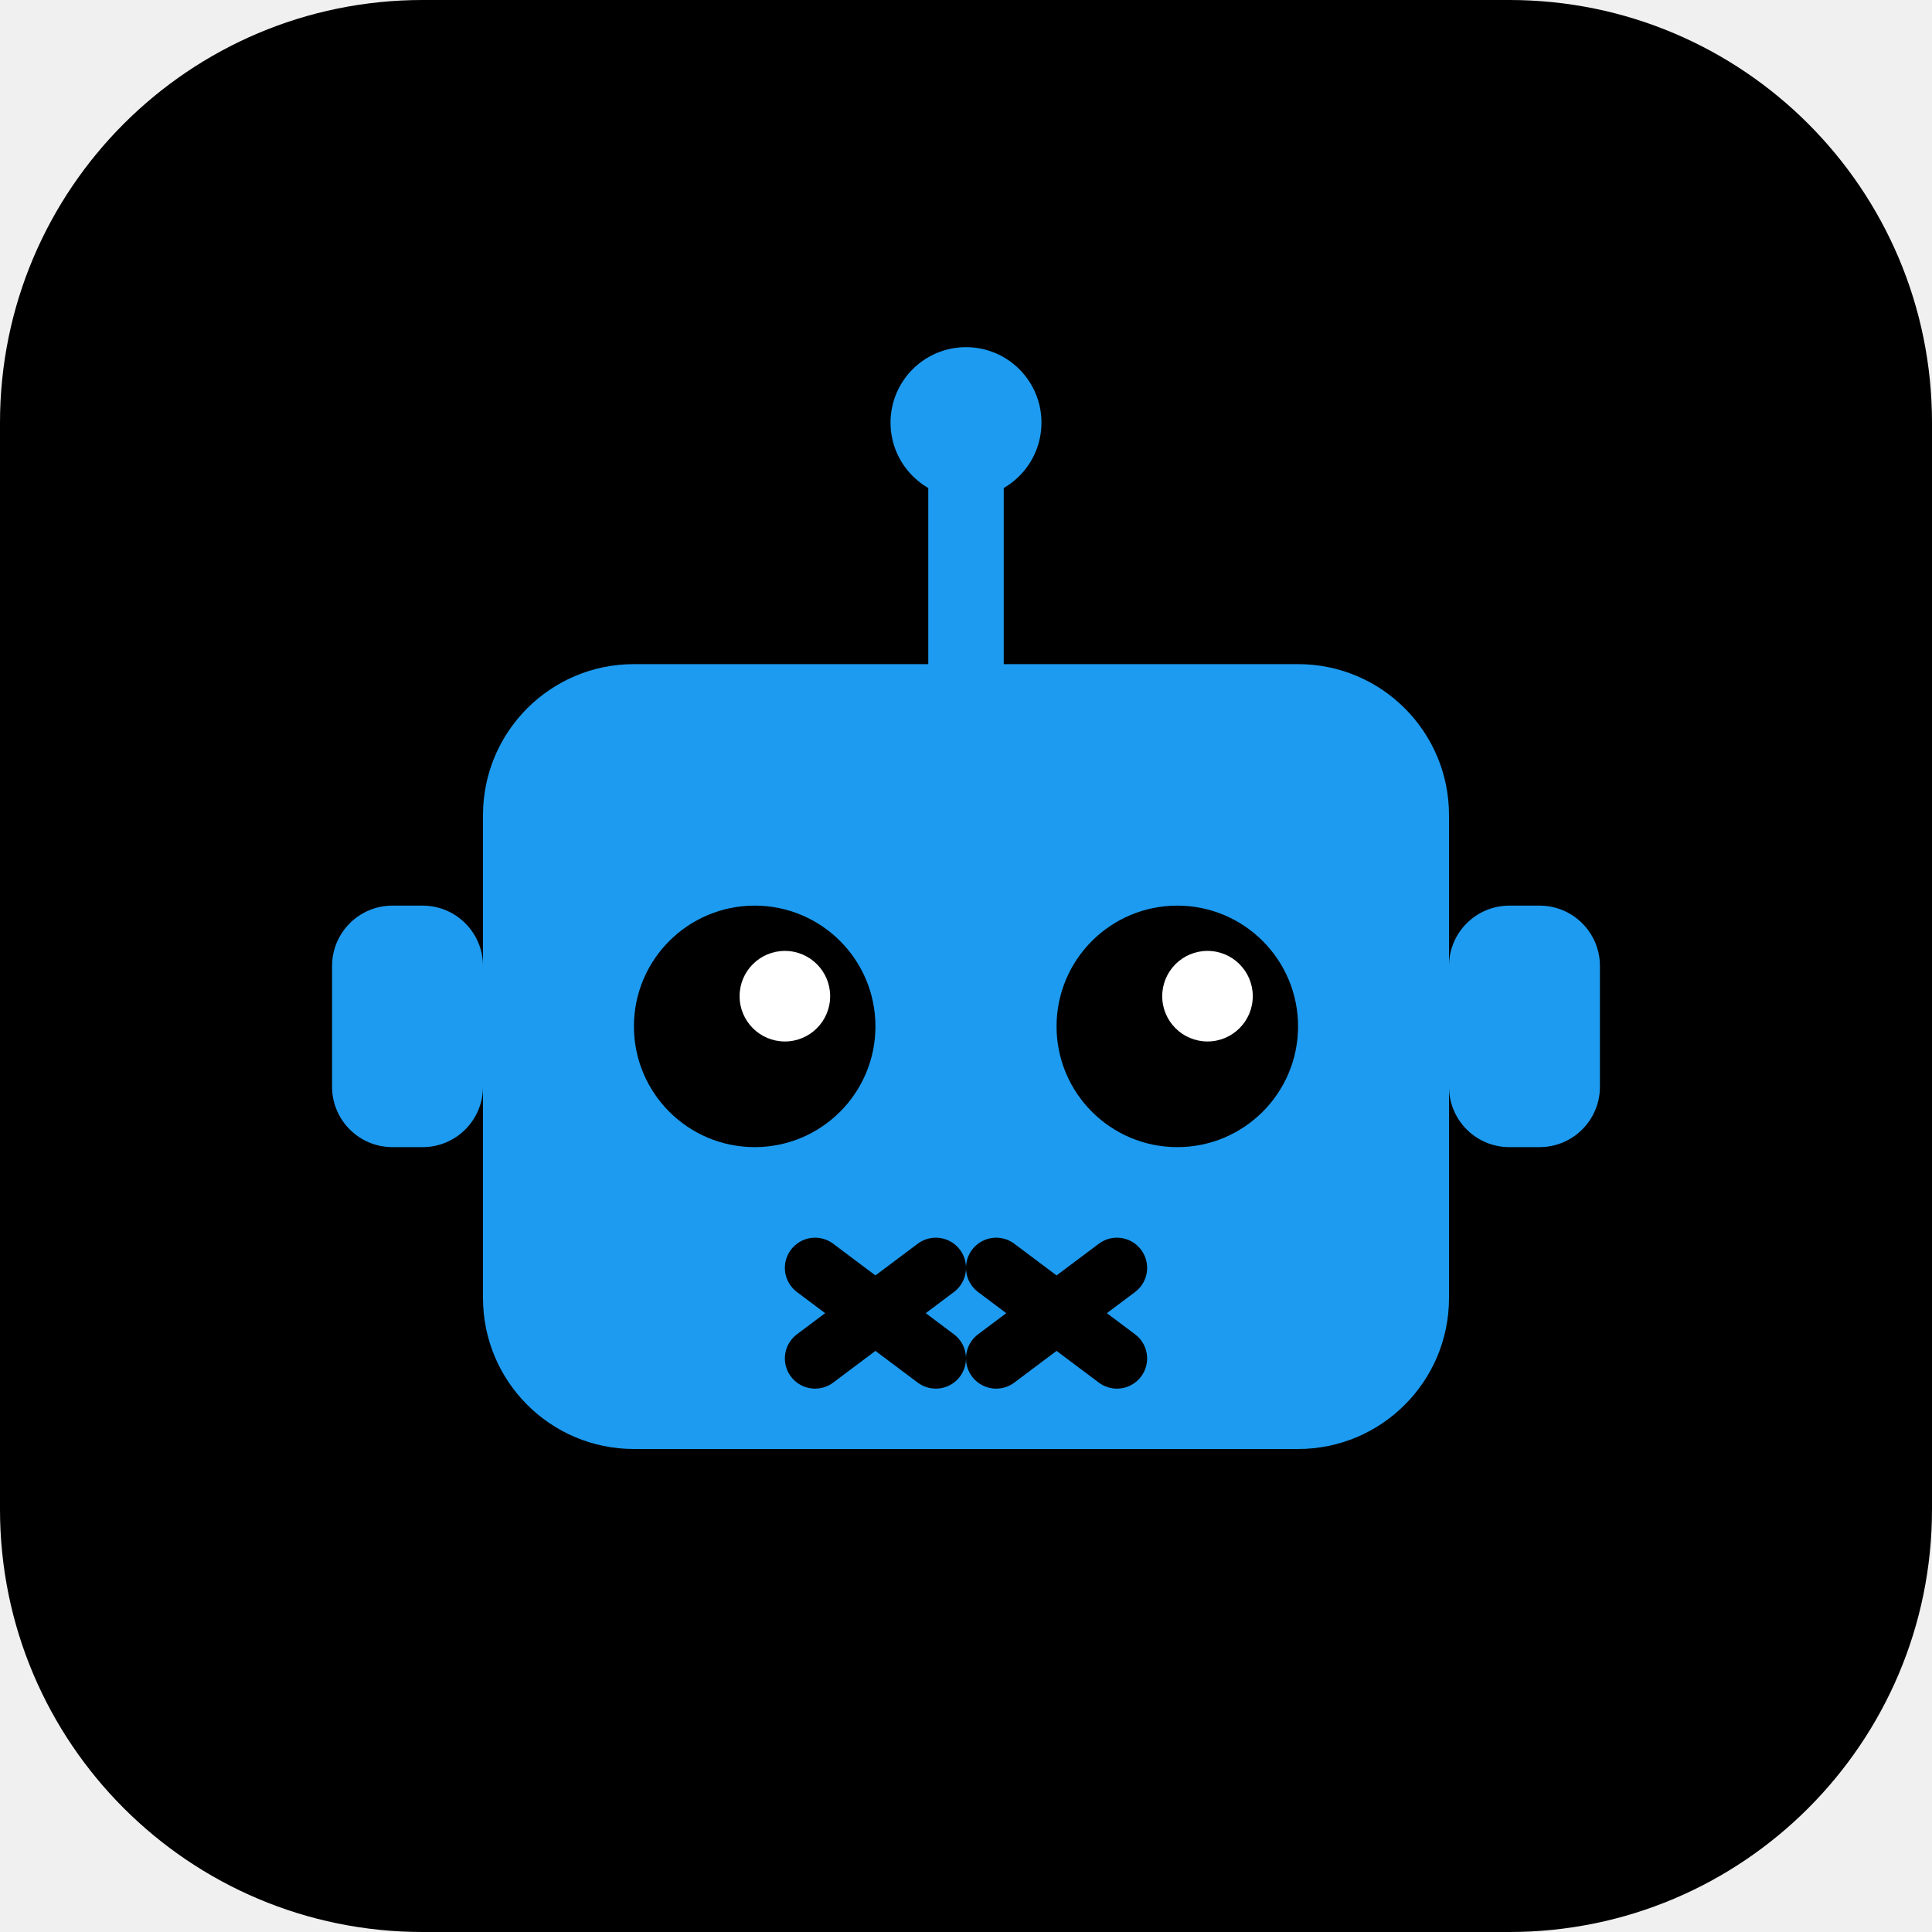
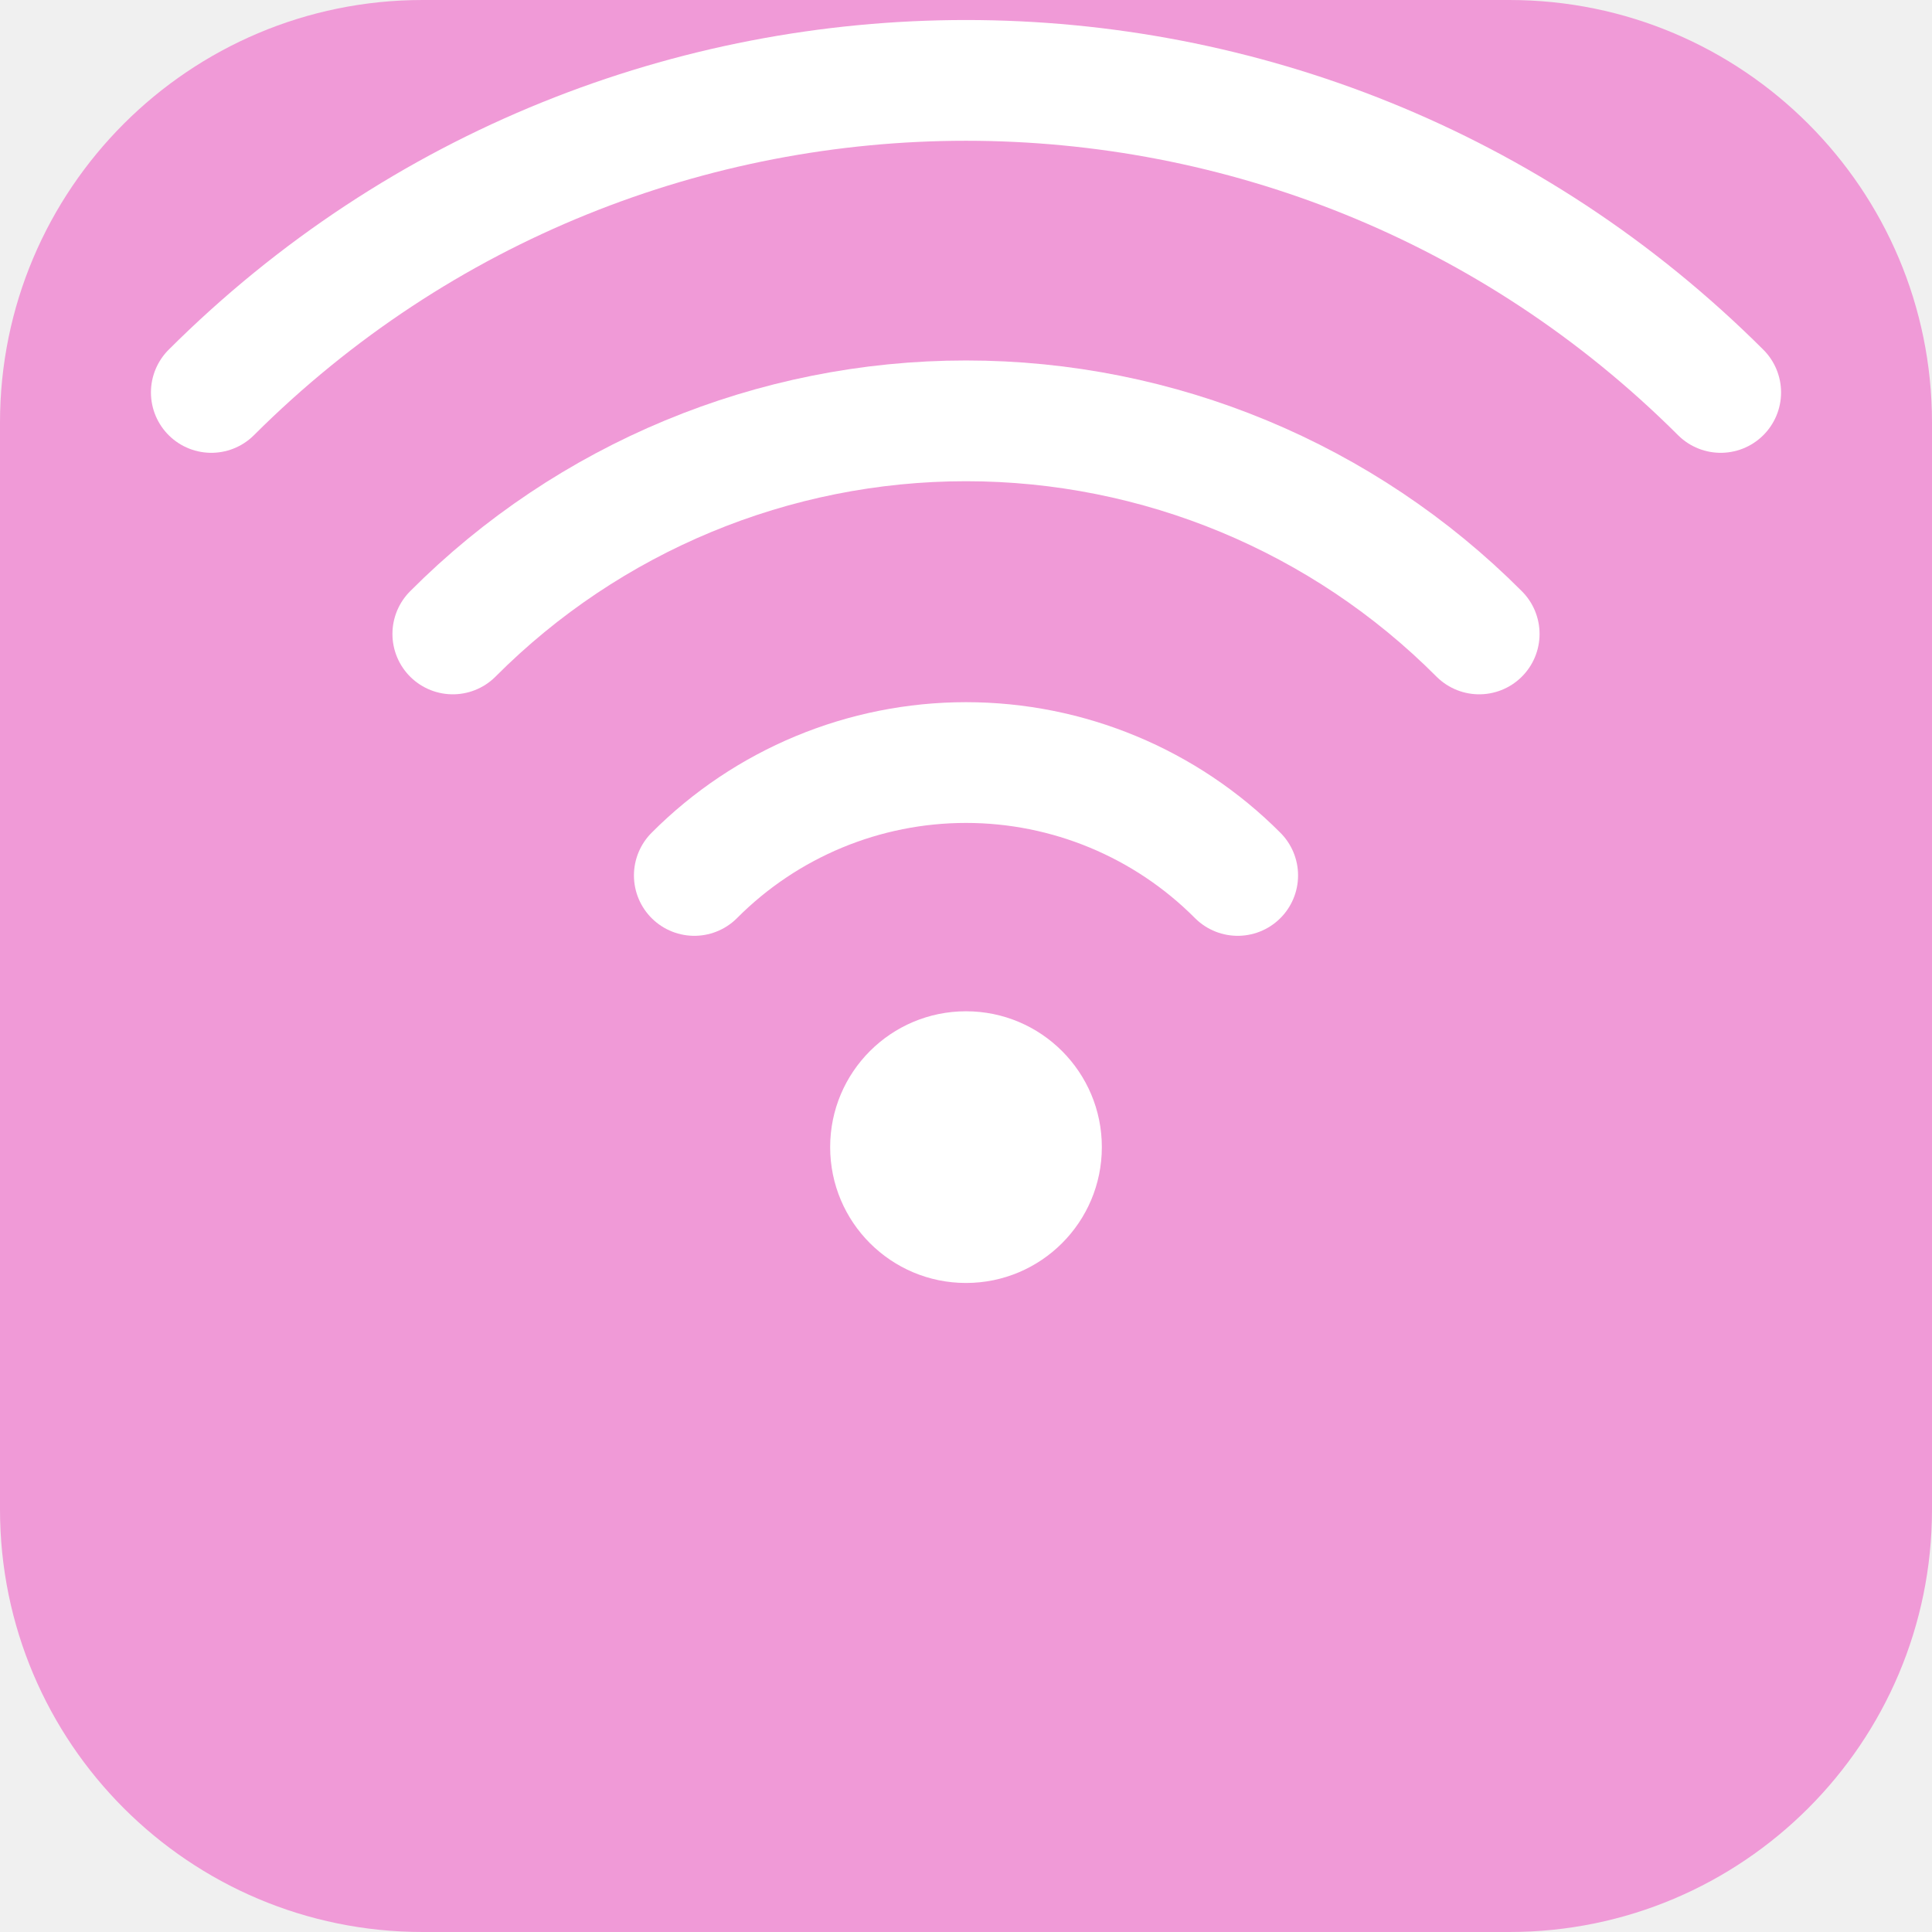
<svg xmlns="http://www.w3.org/2000/svg" viewBox="0 0 64 64">
-   <rect width="64" height="64" rx="14" fill="#000" />
-   <g transform="translate(10, 12)">
-     <rect x="6" y="10" width="32" height="26" rx="5" fill="#1d9bf0" />
-     <line x1="22" y1="10" x2="22" y2="3" stroke="#1d9bf0" stroke-width="2.5" stroke-linecap="round" />
-     <circle cx="22" cy="2" r="2.5" fill="#1d9bf0" />
-     <circle cx="15" cy="22" r="4" fill="#000" />
-     <circle cx="29" cy="22" r="4" fill="#000" />
-     <circle cx="16" cy="21" r="1.5" fill="#fff" />
-     <circle cx="30" cy="21" r="1.5" fill="#fff" />
-     <line x1="17" y1="30" x2="21" y2="33" stroke="#000" stroke-width="2" stroke-linecap="round" />
-     <line x1="21" y1="30" x2="17" y2="33" stroke="#000" stroke-width="2" stroke-linecap="round" />
-     <line x1="23" y1="30" x2="27" y2="33" stroke="#000" stroke-width="2" stroke-linecap="round" />
-     <line x1="27" y1="30" x2="23" y2="33" stroke="#000" stroke-width="2" stroke-linecap="round" />
-     <rect x="1" y="18" width="5" height="8" rx="2" fill="#1d9bf0" />
-     <rect x="38" y="18" width="5" height="8" rx="2" fill="#1d9bf0" />
+   <rect width="64" height="64" rx="14" fill="#F09AD7" />
+   <g transform="translate(32, 38)">
+     <circle cx="0" cy="0" r="4.5" fill="#fff" />
+     <path d="M-9,-9 A12.7,12.7 0 0,1 9,-9" fill="none" stroke="#fff" stroke-width="4" stroke-linecap="round" />
+     <path d="M-17,-17 A24,24 0 0,1 17,-17" fill="none" stroke="#fff" stroke-width="4" stroke-linecap="round" />
+     <path d="M-25,-25 A35.4,35.4 0 0,1 25,-25" fill="none" stroke="#fff" stroke-width="4" stroke-linecap="round" />
  </g>
</svg>
